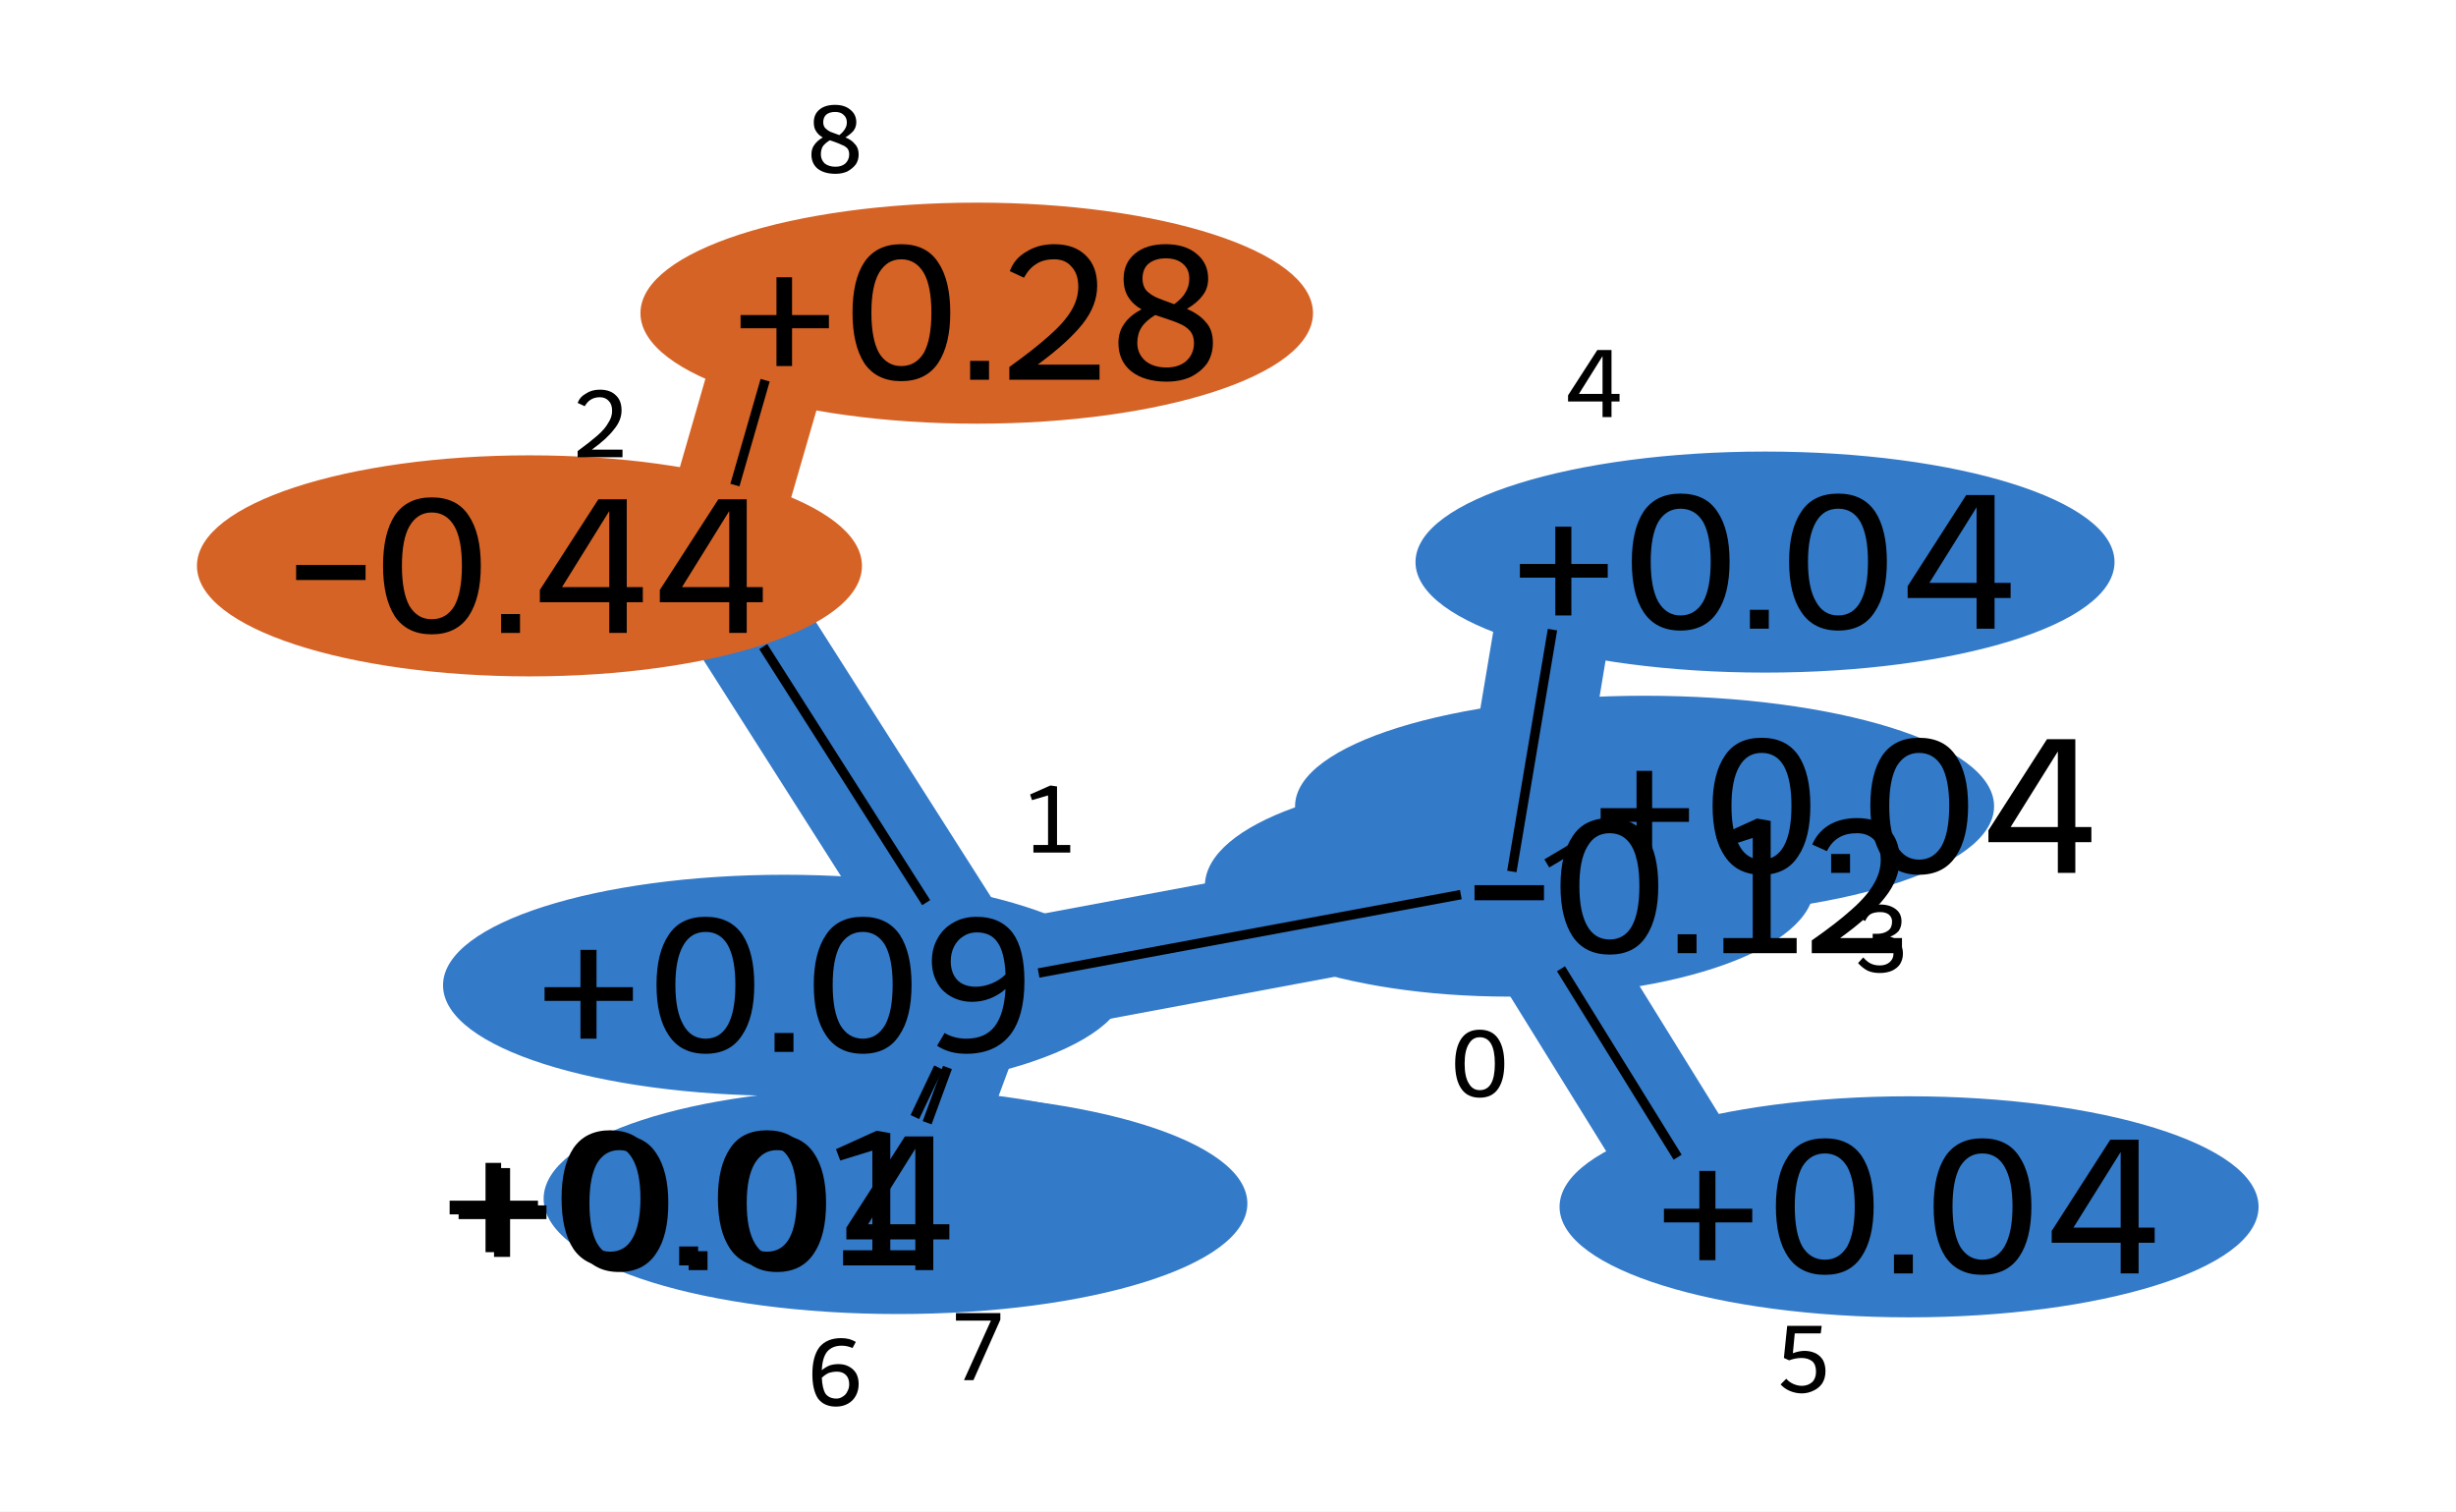
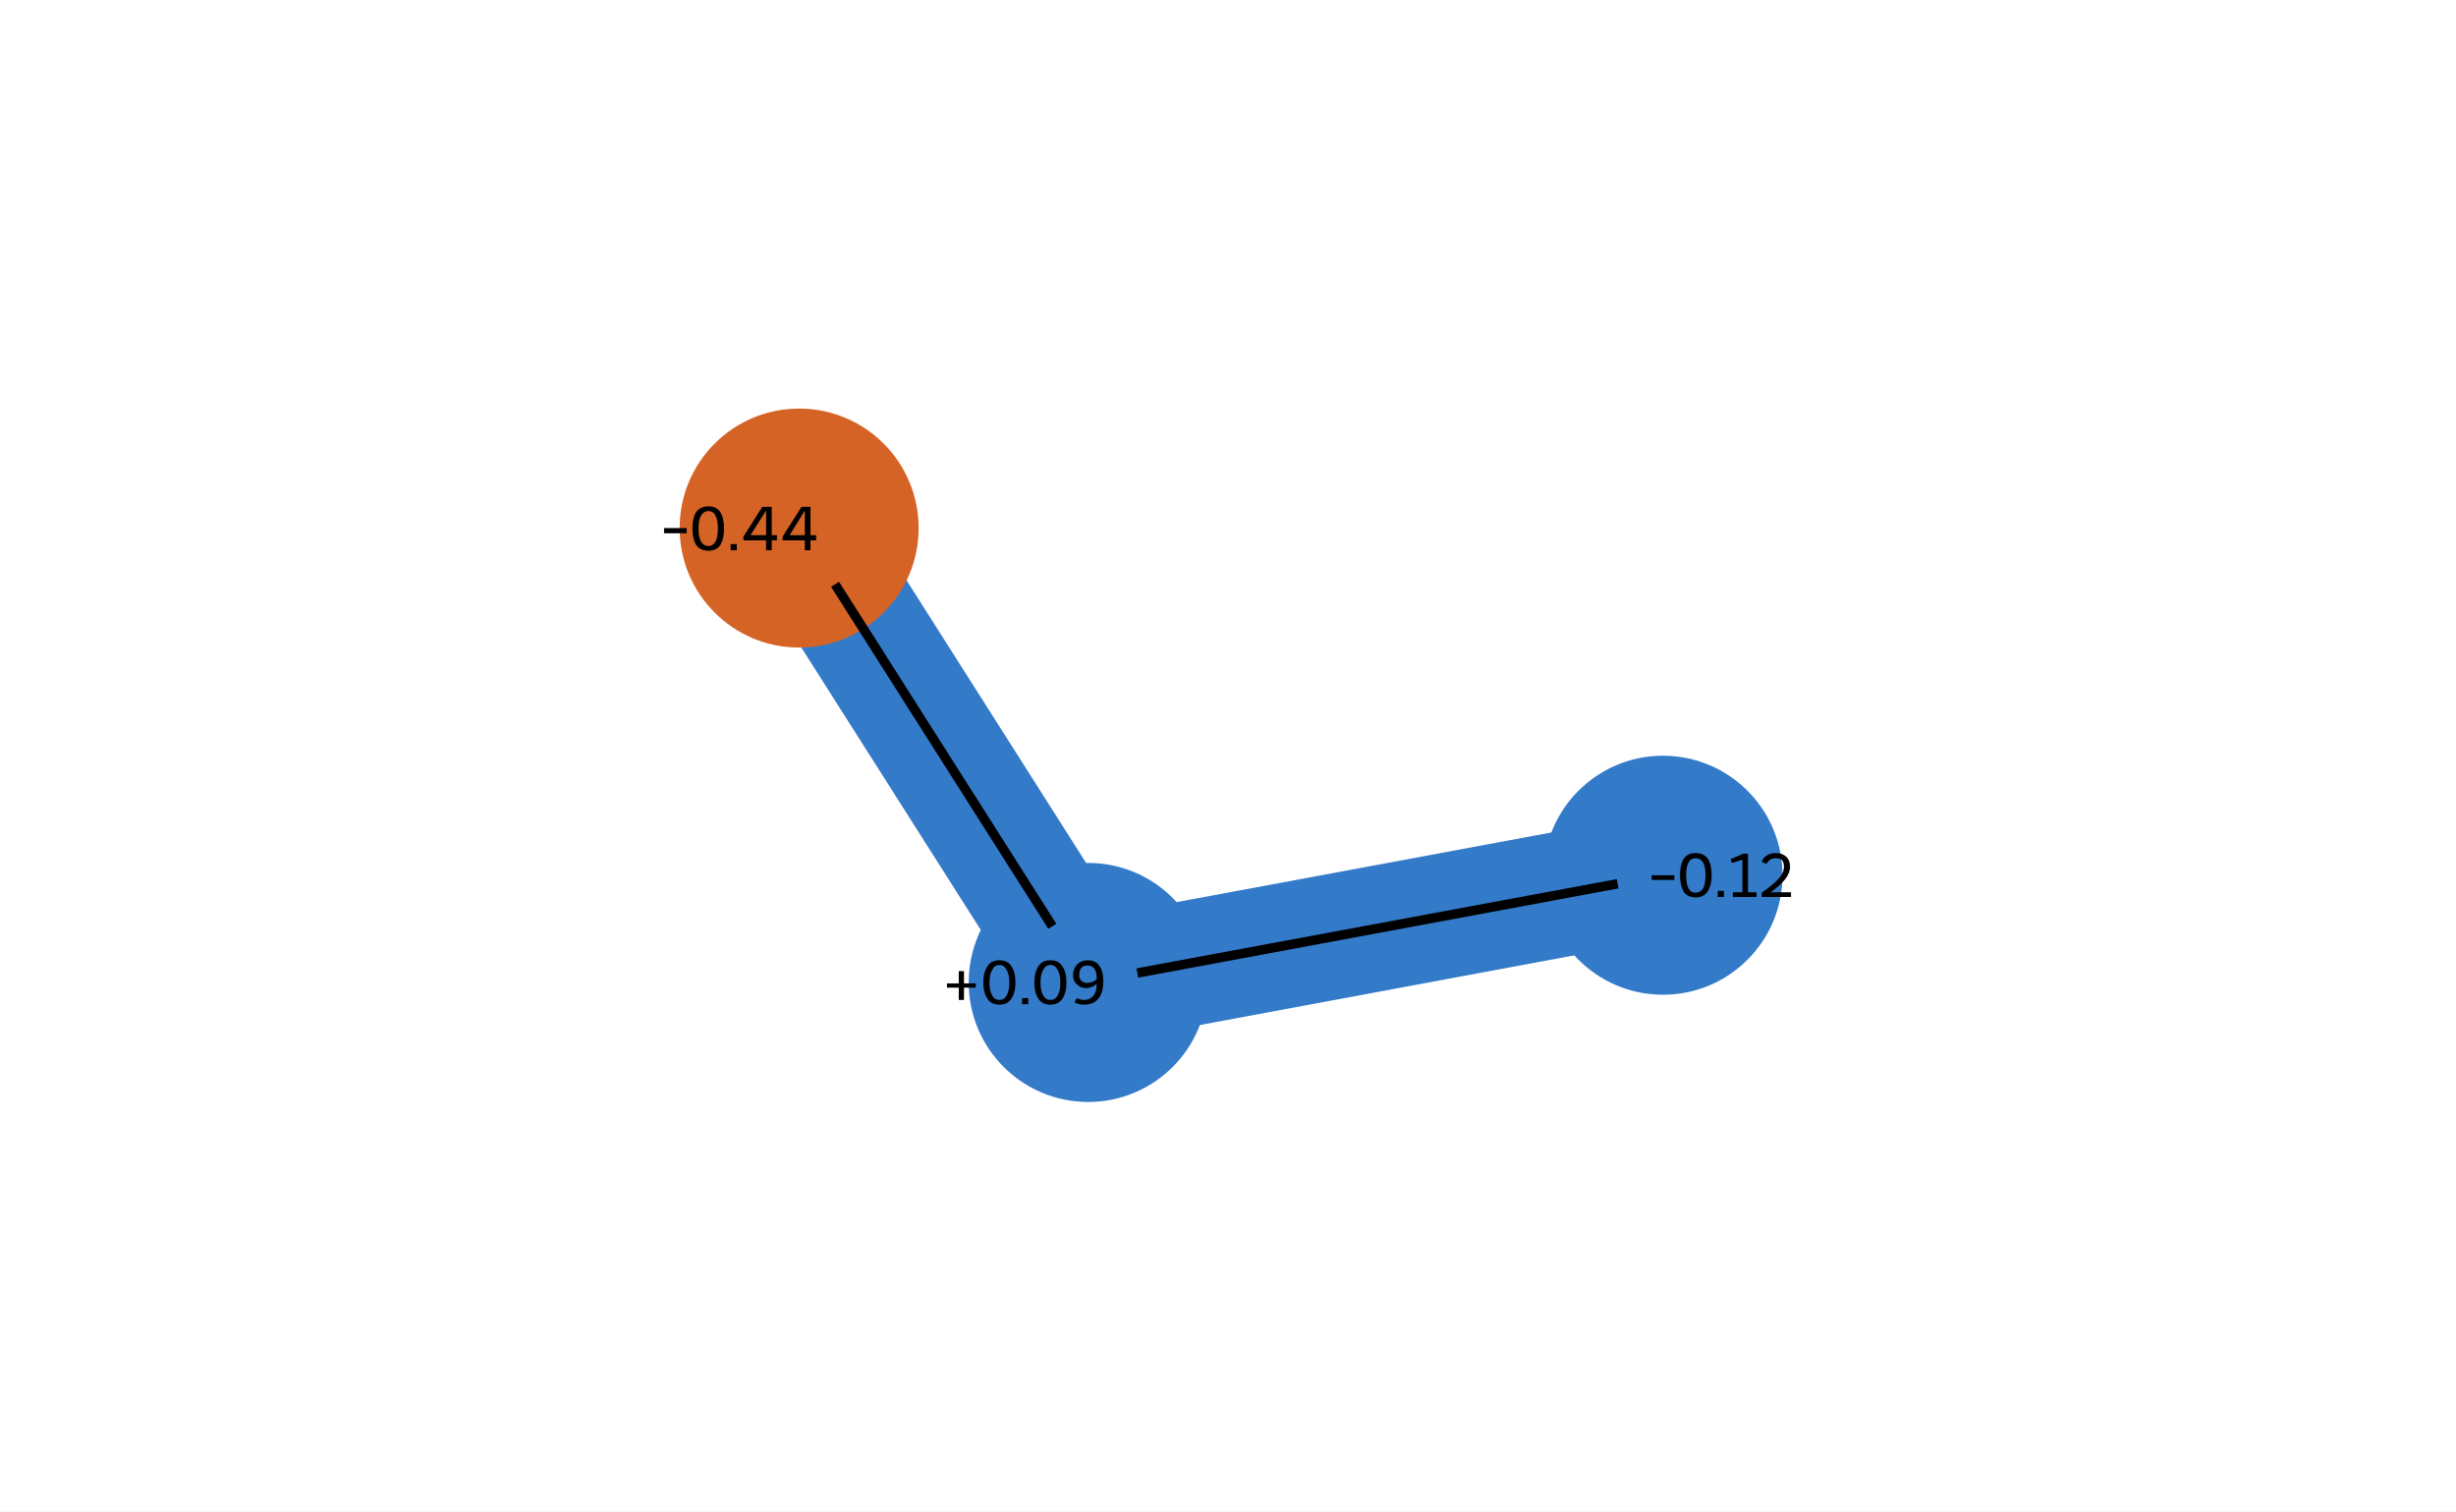
<svg xmlns="http://www.w3.org/2000/svg" version="1.1" baseProfile="full" xml:space="preserve" width="520px" height="320px" viewBox="0 0 520 320">
  <rect style="opacity:1.0;fill:#FFFFFF;stroke:none" width="520.0" height="320.0" x="0.0" y="0.0"> </rect>
-   <path class="bond-0 atom-0 atom-1" d="M 308.9,177.0 L 319.6,187.5 L 313.6,201.0 L 216.2,219.2 L 207.1,208.4 L 213.0,194.9 Z" style="fill:#337AC9;fill-rule:evenodd;fill-opacity:1;stroke:#337AC9;stroke-width:0.0px;stroke-linecap:butt;stroke-linejoin:miter;stroke-miterlimit:10;stroke-opacity:1;" />
-   <path class="bond-2 atom-0 atom-3" d="M 342.0,160.0 L 354.5,181.0 L 336.5,191.6 L 319.6,187.5 L 336.0,163.6 Z" style="fill:#337AC9;fill-rule:evenodd;fill-opacity:1;stroke:#337AC9;stroke-width:0.0px;stroke-linecap:butt;stroke-linejoin:miter;stroke-miterlimit:10;stroke-opacity:1;" />
-   <path class="bond-3 atom-0 atom-4" d="M 319.0,116.8 L 343.1,120.8 L 336.0,163.6 L 319.6,187.5 L 308.9,177.0 Z" style="fill:#337AC9;fill-rule:evenodd;fill-opacity:1;stroke:#337AC9;stroke-width:0.0px;stroke-linecap:butt;stroke-linejoin:miter;stroke-miterlimit:10;stroke-opacity:1;" />
-   <path class="bond-4 atom-0 atom-5" d="M 319.6,187.5 L 336.5,191.6 L 372.0,248.9 L 351.2,261.7 L 313.6,201.0 Z" style="fill:#337AC9;fill-rule:evenodd;fill-opacity:1;stroke:#337AC9;stroke-width:0.0px;stroke-linecap:butt;stroke-linejoin:miter;stroke-miterlimit:10;stroke-opacity:1;" />
-   <path class="bond-1 atom-1 atom-2" d="M 163.9,117.8 L 213.0,194.9 L 207.1,208.4 L 193.2,209.3 L 137.4,121.6 Z" style="fill:#337AC9;fill-rule:evenodd;fill-opacity:1;stroke:#337AC9;stroke-width:0.0px;stroke-linecap:butt;stroke-linejoin:miter;stroke-miterlimit:10;stroke-opacity:1;" />
-   <path class="bond-5 atom-1 atom-6" d="M 207.1,208.4 L 216.2,219.2 L 201.5,258.8 L 178.6,250.4 L 207.1,208.4 Z" style="fill:#337AC9;fill-rule:evenodd;fill-opacity:1;stroke:#337AC9;stroke-width:0.0px;stroke-linecap:butt;stroke-linejoin:miter;stroke-miterlimit:10;stroke-opacity:1;" />
-   <path class="bond-6 atom-1 atom-7" d="M 207.1,208.4 L 196.5,258.9 L 174.5,248.3 L 193.2,209.3 L 207.1,208.4 Z" style="fill:#337AC9;fill-rule:evenodd;fill-opacity:1;stroke:#337AC9;stroke-width:0.0px;stroke-linecap:butt;stroke-linejoin:miter;stroke-miterlimit:10;stroke-opacity:1;" />
-   <path class="bond-7 atom-2 atom-8" d="M 154.4,62.7 L 177.9,69.5 L 163.9,117.8 L 137.4,121.6 Z" style="fill:#D66326;fill-rule:evenodd;fill-opacity:1;stroke:#D66326;stroke-width:0.0px;stroke-linecap:butt;stroke-linejoin:miter;stroke-miterlimit:10;stroke-opacity:1;" />
-   <ellipse cx="319.6" cy="187.6" rx="64.0" ry="22.9" class="atom-0" style="fill:#337AC9;fill-rule:evenodd;stroke:#337AC9;stroke-width:1.0px;stroke-linecap:butt;stroke-linejoin:miter;stroke-opacity:1" />
-   <ellipse cx="166.1" cy="208.6" rx="71.8" ry="22.9" class="atom-1" style="fill:#337AC9;fill-rule:evenodd;stroke:#337AC9;stroke-width:1.0px;stroke-linecap:butt;stroke-linejoin:miter;stroke-opacity:1" />
-   <ellipse cx="112.1" cy="119.8" rx="69.9" ry="22.9" class="atom-2" style="fill:#D66326;fill-rule:evenodd;stroke:#D66326;stroke-width:1.0px;stroke-linecap:butt;stroke-linejoin:miter;stroke-opacity:1" />
-   <ellipse cx="348.2" cy="170.7" rx="73.5" ry="22.9" class="atom-3" style="fill:#337AC9;fill-rule:evenodd;stroke:#337AC9;stroke-width:1.0px;stroke-linecap:butt;stroke-linejoin:miter;stroke-opacity:1" />
-   <ellipse cx="373.7" cy="119.0" rx="73.5" ry="22.9" class="atom-4" style="fill:#337AC9;fill-rule:evenodd;stroke:#337AC9;stroke-width:1.0px;stroke-linecap:butt;stroke-linejoin:miter;stroke-opacity:1" />
-   <ellipse cx="404.2" cy="255.5" rx="73.5" ry="22.9" class="atom-5" style="fill:#337AC9;fill-rule:evenodd;stroke:#337AC9;stroke-width:1.0px;stroke-linecap:butt;stroke-linejoin:miter;stroke-opacity:1" />
-   <ellipse cx="190.1" cy="254.8" rx="73.5" ry="22.9" class="atom-6" style="fill:#337AC9;fill-rule:evenodd;stroke:#337AC9;stroke-width:1.0px;stroke-linecap:butt;stroke-linejoin:miter;stroke-opacity:1" />
-   <ellipse cx="185.5" cy="253.8" rx="69.9" ry="22.9" class="atom-7" style="fill:#337AC9;fill-rule:evenodd;stroke:#337AC9;stroke-width:1.0px;stroke-linecap:butt;stroke-linejoin:miter;stroke-opacity:1" />
-   <ellipse cx="206.8" cy="66.3" rx="70.7" ry="22.9" class="atom-8" style="fill:#D66326;fill-rule:evenodd;stroke:#D66326;stroke-width:1.0px;stroke-linecap:butt;stroke-linejoin:miter;stroke-opacity:1" />
-   <path class="bond-0 atom-0 atom-1" d="M 309.3,189.4 L 219.9,206.0" style="fill:none;fill-rule:evenodd;stroke:#000000;stroke-width:2.0px;stroke-linecap:butt;stroke-linejoin:miter;stroke-opacity:1" />
-   <path class="bond-1 atom-1 atom-2" d="M 196.1,191.1 L 161.6,136.9" style="fill:none;fill-rule:evenodd;stroke:#000000;stroke-width:2.0px;stroke-linecap:butt;stroke-linejoin:miter;stroke-opacity:1" />
-   <path class="bond-2 atom-0 atom-3" d="M 327.5,182.8 L 335.9,177.8" style="fill:none;fill-rule:evenodd;stroke:#000000;stroke-width:2.0px;stroke-linecap:butt;stroke-linejoin:miter;stroke-opacity:1" />
-   <path class="bond-3 atom-0 atom-4" d="M 320.1,184.5 L 328.7,133.3" style="fill:none;fill-rule:evenodd;stroke:#000000;stroke-width:2.0px;stroke-linecap:butt;stroke-linejoin:miter;stroke-opacity:1" />
-   <path class="bond-4 atom-0 atom-5" d="M 330.5,205.1 L 355.2,245.0" style="fill:none;fill-rule:evenodd;stroke:#000000;stroke-width:2.0px;stroke-linecap:butt;stroke-linejoin:miter;stroke-opacity:1" />
-   <path class="bond-5 atom-1 atom-6" d="M 200.6,226.0 L 196.3,237.7" style="fill:none;fill-rule:evenodd;stroke:#000000;stroke-width:2.0px;stroke-linecap:butt;stroke-linejoin:miter;stroke-opacity:1" />
-   <path class="bond-6 atom-1 atom-7" d="M 198.7,226.0 L 193.7,236.5" style="fill:none;fill-rule:evenodd;stroke:#000000;stroke-width:2.0px;stroke-linecap:butt;stroke-linejoin:miter;stroke-opacity:1" />
-   <path class="bond-7 atom-2 atom-8" d="M 155.6,102.7 L 162.0,80.5" style="fill:none;fill-rule:evenodd;stroke:#000000;stroke-width:2.0px;stroke-linecap:butt;stroke-linejoin:miter;stroke-opacity:1" />
-   <path class="atom-0" d="M 312.2 187.4 L 326.9 187.4 L 326.9 190.6 L 312.2 190.6 L 312.2 187.4 " fill="#000000" />
-   <path class="atom-0" d="M 340.8 202.1 Q 335.6 202.1, 333.0 198.3 Q 330.4 194.4, 330.4 187.6 Q 330.4 180.8, 333.0 177.0 Q 335.5 173.2, 340.8 173.2 Q 346.0 173.2, 348.6 177.0 Q 351.1 180.8, 351.1 187.6 Q 351.1 194.4, 348.5 198.3 Q 346.0 202.1, 340.8 202.1 M 340.8 198.9 Q 343.9 198.9, 345.5 196.1 Q 347.1 193.2, 347.1 187.6 Q 347.1 182.0, 345.5 179.2 Q 343.9 176.4, 340.8 176.4 Q 337.7 176.4, 336.1 179.2 Q 334.4 182.0, 334.4 187.6 Q 334.4 193.2, 336.1 196.1 Q 337.7 198.9, 340.8 198.9 " fill="#000000" />
-   <path class="atom-0" d="M 355.2 197.8 L 359.2 197.8 L 359.2 201.8 L 355.2 201.8 L 355.2 197.8 " fill="#000000" />
-   <path class="atom-0" d="M 364.9 198.6 L 371.1 198.6 L 371.1 177.4 L 364.3 179.6 L 363.4 177.2 L 372.0 173.3 L 374.9 173.8 L 374.9 198.6 L 380.4 198.6 L 380.4 201.8 L 364.9 201.8 L 364.9 198.6 " fill="#000000" />
-   <path class="atom-0" d="M 383.7 178.8 Q 384.8 176.2, 387.2 174.7 Q 389.7 173.2, 393.2 173.2 Q 397.4 173.2, 399.8 175.5 Q 402.2 177.8, 402.2 181.9 Q 402.2 186.1, 399.1 190.0 Q 396.0 194.0, 389.6 198.6 L 402.7 198.6 L 402.7 201.8 L 383.6 201.8 L 383.6 199.1 Q 388.9 195.4, 392.0 192.6 Q 395.2 189.8, 396.7 187.2 Q 398.2 184.7, 398.2 182.1 Q 398.2 179.4, 396.9 177.9 Q 395.5 176.4, 393.2 176.4 Q 390.9 176.4, 389.4 177.3 Q 387.8 178.2, 386.8 180.2 L 383.7 178.8 " fill="#000000" />
-   <path class="atom-1" d="M 115.3 209.0 L 122.9 209.0 L 122.9 201.1 L 126.3 201.1 L 126.3 209.0 L 134.0 209.0 L 134.0 211.9 L 126.3 211.9 L 126.3 219.9 L 122.9 219.9 L 122.9 211.9 L 115.3 211.9 L 115.3 209.0 " fill="#000000" />
-   <path class="atom-1" d="M 149.4 223.1 Q 144.2 223.1, 141.6 219.2 Q 139.0 215.4, 139.0 208.5 Q 139.0 201.7, 141.6 197.9 Q 144.1 194.1, 149.4 194.1 Q 154.6 194.1, 157.2 197.9 Q 159.7 201.7, 159.7 208.5 Q 159.7 215.4, 157.1 219.2 Q 154.6 223.1, 149.4 223.1 M 149.4 219.9 Q 152.5 219.9, 154.1 217.0 Q 155.7 214.1, 155.7 208.5 Q 155.7 203.0, 154.1 200.1 Q 152.5 197.3, 149.4 197.3 Q 146.3 197.3, 144.7 200.1 Q 143.0 203.0, 143.0 208.5 Q 143.0 214.1, 144.7 217.0 Q 146.3 219.9, 149.4 219.9 " fill="#000000" />
-   <path class="atom-1" d="M 164.0 218.7 L 168.0 218.7 L 168.0 222.7 L 164.0 222.7 L 164.0 218.7 " fill="#000000" />
-   <path class="atom-1" d="M 182.7 223.1 Q 177.5 223.1, 174.9 219.2 Q 172.3 215.4, 172.3 208.5 Q 172.3 201.7, 174.9 197.9 Q 177.4 194.1, 182.7 194.1 Q 187.9 194.1, 190.5 197.9 Q 193.0 201.7, 193.0 208.5 Q 193.0 215.4, 190.4 219.2 Q 187.9 223.1, 182.7 223.1 M 182.7 219.9 Q 185.7 219.9, 187.4 217.0 Q 189.0 214.1, 189.0 208.5 Q 189.0 203.0, 187.4 200.1 Q 185.7 197.3, 182.7 197.3 Q 179.6 197.3, 177.9 200.1 Q 176.3 203.0, 176.3 208.5 Q 176.3 214.1, 177.9 217.0 Q 179.6 219.9, 182.7 219.9 " fill="#000000" />
-   <path class="atom-1" d="M 206.8 194.1 Q 211.8 194.1, 214.4 197.5 Q 216.9 200.9, 216.9 207.7 Q 216.9 215.3, 213.8 219.2 Q 210.6 223.1, 204.6 223.1 Q 202.8 223.1, 201.3 222.7 Q 199.8 222.3, 198.4 221.4 L 200.0 218.7 Q 202.0 219.9, 204.6 219.9 Q 208.6 219.9, 210.6 217.3 Q 212.6 214.7, 212.9 209.4 Q 211.4 210.7, 209.6 211.4 Q 207.8 212.1, 205.8 212.1 Q 203.4 212.1, 201.4 211.0 Q 199.4 209.9, 198.4 208.0 Q 197.3 206.0, 197.3 203.5 Q 197.3 200.8, 198.5 198.7 Q 199.7 196.5, 201.9 195.3 Q 204.0 194.1, 206.8 194.1 M 201.3 203.5 Q 201.3 206.0, 202.7 207.5 Q 204.1 208.9, 206.6 208.9 Q 208.3 208.9, 210.0 208.2 Q 211.7 207.5, 212.9 206.3 Q 212.7 201.6, 211.2 199.5 Q 209.8 197.4, 206.8 197.4 Q 205.2 197.4, 204.0 198.2 Q 202.7 199.0, 202.0 200.4 Q 201.3 201.8, 201.3 203.5 " fill="#000000" />
-   <path class="atom-2" d="M 62.7 119.6 L 77.4 119.6 L 77.4 122.8 L 62.7 122.8 L 62.7 119.6 " fill="#000000" />
-   <path class="atom-2" d="M 91.4 134.3 Q 86.2 134.3, 83.6 130.5 Q 81.1 126.6, 81.1 119.8 Q 81.1 112.9, 83.6 109.1 Q 86.2 105.3, 91.4 105.3 Q 96.7 105.3, 99.2 109.1 Q 101.8 112.9, 101.8 119.8 Q 101.8 126.6, 99.2 130.5 Q 96.6 134.3, 91.4 134.3 M 91.4 131.1 Q 94.5 131.1, 96.2 128.3 Q 97.8 125.4, 97.8 119.8 Q 97.8 114.2, 96.2 111.4 Q 94.5 108.5, 91.4 108.5 Q 88.4 108.5, 86.7 111.4 Q 85.1 114.2, 85.1 119.8 Q 85.1 125.4, 86.7 128.3 Q 88.4 131.1, 91.4 131.1 " fill="#000000" />
-   <path class="atom-2" d="M 106.1 130.0 L 110.1 130.0 L 110.1 134.0 L 106.1 134.0 L 106.1 130.0 " fill="#000000" />
-   <path class="atom-2" d="M 132.7 124.3 L 136.1 124.3 L 136.1 127.5 L 132.7 127.5 L 132.7 134.0 L 129.0 134.0 L 129.0 127.5 L 114.3 127.5 L 114.3 124.9 L 126.7 105.7 L 132.7 105.7 L 132.7 124.3 M 119.0 124.3 L 129.0 124.3 L 129.0 108.2 L 119.0 124.3 " fill="#000000" />
-   <path class="atom-2" d="M 158.1 124.3 L 161.5 124.3 L 161.5 127.5 L 158.1 127.5 L 158.1 134.0 L 154.4 134.0 L 154.4 127.5 L 139.7 127.5 L 139.7 124.9 L 152.1 105.7 L 158.1 105.7 L 158.1 124.3 M 144.4 124.3 L 154.4 124.3 L 154.4 108.2 L 144.4 124.3 " fill="#000000" />
-   <path class="atom-3" d="M 338.9 171.1 L 346.5 171.1 L 346.5 163.2 L 349.8 163.2 L 349.8 171.1 L 357.6 171.1 L 357.6 174.0 L 349.8 174.0 L 349.8 182.0 L 346.5 182.0 L 346.5 174.0 L 338.9 174.0 L 338.9 171.1 " fill="#000000" />
-   <path class="atom-3" d="M 373.0 185.2 Q 367.8 185.2, 365.2 181.3 Q 362.6 177.5, 362.6 170.6 Q 362.6 163.8, 365.2 160.0 Q 367.7 156.2, 373.0 156.2 Q 378.2 156.2, 380.8 160.0 Q 383.3 163.8, 383.3 170.6 Q 383.3 177.5, 380.7 181.3 Q 378.2 185.2, 373.0 185.2 M 373.0 182.0 Q 376.1 182.0, 377.7 179.1 Q 379.3 176.2, 379.3 170.6 Q 379.3 165.1, 377.7 162.2 Q 376.1 159.4, 373.0 159.4 Q 369.9 159.4, 368.3 162.2 Q 366.6 165.1, 366.6 170.6 Q 366.6 176.2, 368.3 179.1 Q 369.9 182.0, 373.0 182.0 " fill="#000000" />
-   <path class="atom-3" d="M 387.7 180.8 L 391.7 180.8 L 391.7 184.8 L 387.7 184.8 L 387.7 180.8 " fill="#000000" />
-   <path class="atom-3" d="M 406.3 185.2 Q 401.1 185.2, 398.5 181.3 Q 396.0 177.5, 396.0 170.6 Q 396.0 163.8, 398.5 160.0 Q 401.1 156.2, 406.3 156.2 Q 411.6 156.2, 414.1 160.0 Q 416.7 163.8, 416.7 170.6 Q 416.7 177.5, 414.1 181.3 Q 411.5 185.2, 406.3 185.2 M 406.3 182.0 Q 409.4 182.0, 411.1 179.1 Q 412.7 176.2, 412.7 170.6 Q 412.7 165.1, 411.1 162.2 Q 409.4 159.4, 406.3 159.4 Q 403.3 159.4, 401.6 162.2 Q 400.0 165.1, 400.0 170.6 Q 400.0 176.2, 401.6 179.1 Q 403.3 182.0, 406.3 182.0 " fill="#000000" />
-   <path class="atom-3" d="M 439.4 175.1 L 442.8 175.1 L 442.8 178.3 L 439.4 178.3 L 439.4 184.8 L 435.7 184.8 L 435.7 178.3 L 421.0 178.3 L 421.0 175.8 L 433.4 156.5 L 439.4 156.5 L 439.4 175.1 M 425.7 175.1 L 435.7 175.1 L 435.7 159.1 L 425.7 175.1 " fill="#000000" />
-   <path class="atom-4" d="M 321.8 119.4 L 329.3 119.4 L 329.3 111.5 L 332.7 111.5 L 332.7 119.4 L 340.4 119.4 L 340.4 122.3 L 332.7 122.3 L 332.7 130.3 L 329.3 130.3 L 329.3 122.3 L 321.8 122.3 L 321.8 119.4 " fill="#000000" />
-   <path class="atom-4" d="M 355.8 133.5 Q 350.6 133.5, 348.0 129.6 Q 345.5 125.8, 345.5 118.9 Q 345.5 112.1, 348.0 108.3 Q 350.6 104.5, 355.8 104.5 Q 361.1 104.5, 363.6 108.3 Q 366.2 112.1, 366.2 118.9 Q 366.2 125.8, 363.6 129.6 Q 361.0 133.5, 355.8 133.5 M 355.8 130.3 Q 358.9 130.3, 360.6 127.4 Q 362.2 124.5, 362.2 118.9 Q 362.2 113.4, 360.6 110.5 Q 358.9 107.7, 355.8 107.7 Q 352.8 107.7, 351.1 110.5 Q 349.5 113.4, 349.5 118.9 Q 349.5 124.5, 351.1 127.4 Q 352.8 130.3, 355.8 130.3 " fill="#000000" />
-   <path class="atom-4" d="M 370.5 129.1 L 374.5 129.1 L 374.5 133.1 L 370.5 133.1 L 370.5 129.1 " fill="#000000" />
-   <path class="atom-4" d="M 389.2 133.5 Q 384.0 133.5, 381.4 129.6 Q 378.8 125.8, 378.8 118.9 Q 378.8 112.1, 381.4 108.3 Q 383.9 104.5, 389.2 104.5 Q 394.4 104.5, 397.0 108.3 Q 399.5 112.1, 399.5 118.9 Q 399.5 125.8, 396.9 129.6 Q 394.4 133.5, 389.2 133.5 M 389.2 130.3 Q 392.3 130.3, 393.9 127.4 Q 395.5 124.5, 395.5 118.9 Q 395.5 113.4, 393.9 110.5 Q 392.3 107.7, 389.2 107.7 Q 386.1 107.7, 384.5 110.5 Q 382.8 113.4, 382.8 118.9 Q 382.8 124.5, 384.5 127.4 Q 386.1 130.3, 389.2 130.3 " fill="#000000" />
-   <path class="atom-4" d="M 422.3 123.4 L 425.7 123.4 L 425.7 126.6 L 422.3 126.6 L 422.3 133.1 L 418.5 133.1 L 418.5 126.6 L 403.9 126.6 L 403.9 124.1 L 416.3 104.8 L 422.3 104.8 L 422.3 123.4 M 408.5 123.4 L 418.5 123.4 L 418.5 107.4 L 408.5 123.4 " fill="#000000" />
-   <path class="atom-5" d="M 352.3 255.9 L 359.8 255.9 L 359.8 247.9 L 363.2 247.9 L 363.2 255.9 L 371.0 255.9 L 371.0 258.8 L 363.2 258.8 L 363.2 266.8 L 359.8 266.8 L 359.8 258.8 L 352.3 258.8 L 352.3 255.9 " fill="#000000" />
-   <path class="atom-5" d="M 386.4 269.9 Q 381.2 269.9, 378.6 266.1 Q 376.0 262.3, 376.0 255.4 Q 376.0 248.6, 378.6 244.8 Q 381.1 241.0, 386.4 241.0 Q 391.6 241.0, 394.2 244.8 Q 396.7 248.6, 396.7 255.4 Q 396.7 262.3, 394.1 266.1 Q 391.6 269.9, 386.4 269.9 M 386.4 266.7 Q 389.4 266.7, 391.1 263.9 Q 392.7 261.0, 392.7 255.4 Q 392.7 249.9, 391.1 247.0 Q 389.4 244.2, 386.4 244.2 Q 383.3 244.2, 381.6 247.0 Q 380.0 249.9, 380.0 255.4 Q 380.0 261.0, 381.6 263.9 Q 383.3 266.7, 386.4 266.7 " fill="#000000" />
-   <path class="atom-5" d="M 401.0 265.6 L 405.0 265.6 L 405.0 269.6 L 401.0 269.6 L 401.0 265.6 " fill="#000000" />
-   <path class="atom-5" d="M 419.7 269.9 Q 414.5 269.9, 411.9 266.1 Q 409.4 262.3, 409.4 255.4 Q 409.4 248.6, 411.9 244.8 Q 414.5 241.0, 419.7 241.0 Q 425.0 241.0, 427.5 244.8 Q 430.1 248.6, 430.1 255.4 Q 430.1 262.3, 427.5 266.1 Q 424.9 269.9, 419.7 269.9 M 419.7 266.7 Q 422.8 266.7, 424.4 263.9 Q 426.1 261.0, 426.1 255.4 Q 426.1 249.9, 424.4 247.0 Q 422.8 244.2, 419.7 244.2 Q 416.7 244.2, 415.0 247.0 Q 413.4 249.9, 413.4 255.4 Q 413.4 261.0, 415.0 263.9 Q 416.7 266.7, 419.7 266.7 " fill="#000000" />
-   <path class="atom-5" d="M 452.8 259.9 L 456.2 259.9 L 456.2 263.1 L 452.8 263.1 L 452.8 269.6 L 449.0 269.6 L 449.0 263.1 L 434.4 263.1 L 434.4 260.6 L 446.8 241.3 L 452.8 241.3 L 452.8 259.9 M 439.0 259.9 L 449.0 259.9 L 449.0 243.9 L 439.0 259.9 " fill="#000000" />
-   <path class="atom-6" d="M 97.1 255.2 L 104.6 255.2 L 104.6 247.3 L 108.0 247.3 L 108.0 255.2 L 115.7 255.2 L 115.7 258.1 L 108.0 258.1 L 108.0 266.1 L 104.6 266.1 L 104.6 258.1 L 97.1 258.1 L 97.1 255.2 " fill="#000000" />
-   <path class="atom-6" d="M 131.1 269.3 Q 125.9 269.3, 123.3 265.4 Q 120.8 261.6, 120.8 254.7 Q 120.8 247.9, 123.3 244.1 Q 125.9 240.3, 131.1 240.3 Q 136.4 240.3, 138.9 244.1 Q 141.5 247.9, 141.5 254.7 Q 141.5 261.6, 138.9 265.4 Q 136.3 269.3, 131.1 269.3 M 131.1 266.1 Q 134.2 266.1, 135.9 263.2 Q 137.5 260.3, 137.5 254.7 Q 137.5 249.2, 135.9 246.3 Q 134.2 243.5, 131.1 243.5 Q 128.1 243.5, 126.4 246.3 Q 124.8 249.2, 124.8 254.7 Q 124.8 260.3, 126.4 263.2 Q 128.1 266.1, 131.1 266.1 " fill="#000000" />
-   <path class="atom-6" d="M 145.8 264.9 L 149.8 264.9 L 149.8 268.9 L 145.8 268.9 L 145.8 264.9 " fill="#000000" />
-   <path class="atom-6" d="M 164.5 269.3 Q 159.3 269.3, 156.7 265.4 Q 154.1 261.6, 154.1 254.7 Q 154.1 247.9, 156.7 244.1 Q 159.3 240.3, 164.5 240.3 Q 169.7 240.3, 172.3 244.1 Q 174.9 247.9, 174.9 254.7 Q 174.9 261.6, 172.3 265.4 Q 169.7 269.3, 164.5 269.3 M 164.5 266.1 Q 167.6 266.1, 169.2 263.2 Q 170.9 260.3, 170.9 254.7 Q 170.9 249.2, 169.2 246.3 Q 167.6 243.5, 164.5 243.5 Q 161.5 243.5, 159.8 246.3 Q 158.1 249.2, 158.1 254.7 Q 158.1 260.3, 159.8 263.2 Q 161.5 266.1, 164.5 266.1 " fill="#000000" />
-   <path class="atom-6" d="M 197.6 259.2 L 201.0 259.2 L 201.0 262.4 L 197.6 262.4 L 197.6 268.9 L 193.8 268.9 L 193.8 262.4 L 179.2 262.4 L 179.2 259.9 L 191.6 240.6 L 197.6 240.6 L 197.6 259.2 M 183.8 259.2 L 193.8 259.2 L 193.8 243.2 L 183.8 259.2 " fill="#000000" />
-   <path class="atom-7" d="M 95.2 254.2 L 102.8 254.2 L 102.8 246.2 L 106.1 246.2 L 106.1 254.2 L 113.9 254.2 L 113.9 257.1 L 106.1 257.1 L 106.1 265.1 L 102.8 265.1 L 102.8 257.1 L 95.2 257.1 L 95.2 254.2 " fill="#000000" />
-   <path class="atom-7" d="M 129.2 268.2 Q 124.0 268.2, 121.4 264.4 Q 118.9 260.6, 118.9 253.7 Q 118.9 246.9, 121.4 243.1 Q 124.0 239.3, 129.2 239.3 Q 134.5 239.3, 137.0 243.1 Q 139.6 246.9, 139.6 253.7 Q 139.6 260.6, 137.0 264.4 Q 134.4 268.2, 129.2 268.2 M 129.2 265.0 Q 132.3 265.0, 133.9 262.2 Q 135.6 259.3, 135.6 253.7 Q 135.6 248.2, 133.9 245.3 Q 132.3 242.5, 129.2 242.5 Q 126.2 242.5, 124.5 245.3 Q 122.9 248.2, 122.9 253.7 Q 122.9 259.3, 124.5 262.2 Q 126.2 265.0, 129.2 265.0 " fill="#000000" />
-   <path class="atom-7" d="M 143.8 263.9 L 147.8 263.9 L 147.8 267.9 L 143.8 267.9 L 143.8 263.9 " fill="#000000" />
-   <path class="atom-7" d="M 162.4 268.2 Q 157.2 268.2, 154.6 264.4 Q 152.0 260.6, 152.0 253.7 Q 152.0 246.9, 154.6 243.1 Q 157.1 239.3, 162.4 239.3 Q 167.6 239.3, 170.2 243.1 Q 172.7 246.9, 172.7 253.7 Q 172.7 260.6, 170.1 264.4 Q 167.6 268.2, 162.4 268.2 M 162.4 265.0 Q 165.5 265.0, 167.1 262.2 Q 168.7 259.3, 168.7 253.7 Q 168.7 248.2, 167.1 245.3 Q 165.5 242.5, 162.4 242.5 Q 159.3 242.5, 157.7 245.3 Q 156.0 248.2, 156.0 253.7 Q 156.0 259.3, 157.7 262.2 Q 159.3 265.0, 162.4 265.0 " fill="#000000" />
-   <path class="atom-7" d="M 178.5 264.7 L 184.7 264.7 L 184.7 243.6 L 177.9 245.7 L 177.0 243.3 L 185.6 239.4 L 188.5 239.9 L 188.5 264.7 L 194.0 264.7 L 194.0 267.9 L 178.5 267.9 L 178.5 264.7 " fill="#000000" />
-   <path class="atom-8" d="M 156.8 66.7 L 164.4 66.7 L 164.4 58.7 L 167.7 58.7 L 167.7 66.7 L 175.5 66.7 L 175.5 69.5 L 167.7 69.5 L 167.7 77.5 L 164.4 77.5 L 164.4 69.5 L 156.8 69.5 L 156.8 66.7 " fill="#000000" />
-   <path class="atom-8" d="M 190.8 80.7 Q 185.6 80.7, 183.0 76.9 Q 180.5 73.0, 180.5 66.2 Q 180.5 59.3, 183.0 55.5 Q 185.6 51.7, 190.8 51.7 Q 196.1 51.7, 198.6 55.5 Q 201.2 59.3, 201.2 66.2 Q 201.2 73.0, 198.6 76.9 Q 196.0 80.7, 190.8 80.7 M 190.8 77.5 Q 193.9 77.5, 195.6 74.7 Q 197.2 71.8, 197.2 66.2 Q 197.2 60.6, 195.6 57.8 Q 193.9 54.9, 190.8 54.9 Q 187.8 54.9, 186.1 57.8 Q 184.5 60.6, 184.5 66.2 Q 184.5 71.8, 186.1 74.7 Q 187.8 77.5, 190.8 77.5 " fill="#000000" />
-   <path class="atom-8" d="M 205.4 76.4 L 209.4 76.4 L 209.4 80.4 L 205.4 80.4 L 205.4 76.4 " fill="#000000" />
-   <path class="atom-8" d="M 213.8 57.4 Q 214.8 54.7, 217.3 53.3 Q 219.8 51.7, 223.2 51.7 Q 227.5 51.7, 229.9 54.1 Q 232.3 56.4, 232.3 60.5 Q 232.3 64.7, 229.2 68.6 Q 226.1 72.5, 219.7 77.2 L 232.8 77.2 L 232.8 80.4 L 213.7 80.4 L 213.7 77.7 Q 219.0 73.9, 222.1 71.1 Q 225.3 68.3, 226.8 65.8 Q 228.3 63.3, 228.3 60.7 Q 228.3 58.0, 226.9 56.5 Q 225.6 54.9, 223.2 54.9 Q 220.9 54.9, 219.4 55.9 Q 217.9 56.8, 216.8 58.8 L 213.8 57.4 " fill="#000000" />
-   <path class="atom-8" d="M 251.3 65.4 Q 253.9 66.5, 255.3 68.2 Q 256.8 69.8, 256.8 72.6 Q 256.8 75.0, 255.6 76.9 Q 254.3 78.7, 252.1 79.8 Q 249.9 80.8, 247.0 80.8 Q 242.3 80.8, 239.5 78.6 Q 236.8 76.4, 236.8 72.6 Q 236.8 70.3, 238.0 68.6 Q 239.2 66.8, 241.7 65.5 Q 239.9 64.5, 238.9 62.9 Q 237.9 61.4, 237.9 59.0 Q 237.9 55.7, 240.3 53.7 Q 242.7 51.7, 246.8 51.7 Q 250.9 51.7, 253.3 53.7 Q 255.8 55.7, 255.8 59.0 Q 255.8 61.1, 254.6 62.6 Q 253.5 64.1, 251.3 65.4 M 246.8 54.7 Q 244.5 54.7, 243.1 55.9 Q 241.9 57.0, 241.9 59.0 Q 241.9 60.5, 242.7 61.5 Q 243.6 62.4, 244.9 63.0 Q 246.1 63.5, 248.6 64.4 Q 250.3 63.2, 251.0 61.9 Q 251.8 60.6, 251.8 59.0 Q 251.8 57.0, 250.5 55.9 Q 249.2 54.7, 246.8 54.7 M 247.0 77.8 Q 249.6 77.8, 251.2 76.4 Q 252.8 74.9, 252.8 72.6 Q 252.8 71.1, 252.0 70.1 Q 251.1 69.1, 249.9 68.6 Q 248.6 68.0, 246.4 67.3 L 244.6 66.7 Q 242.6 67.9, 241.7 69.3 Q 240.8 70.7, 240.8 72.6 Q 240.8 74.9, 242.5 76.4 Q 244.2 77.8, 247.0 77.8 " fill="#000000" />
-   <path class="note" d="M 313.3 232.4 Q 310.7 232.4, 309.4 230.5 Q 308.1 228.6, 308.1 225.2 Q 308.1 221.8, 309.4 219.9 Q 310.7 218.0, 313.3 218.0 Q 315.9 218.0, 317.2 219.9 Q 318.5 221.8, 318.5 225.2 Q 318.5 228.6, 317.2 230.5 Q 315.9 232.4, 313.3 232.4 M 313.3 230.8 Q 314.9 230.8, 315.7 229.4 Q 316.5 228.0, 316.5 225.2 Q 316.5 222.4, 315.7 221.0 Q 314.9 219.6, 313.3 219.6 Q 311.8 219.6, 311.0 221.0 Q 310.1 222.4, 310.1 225.2 Q 310.1 228.0, 311.0 229.4 Q 311.8 230.8, 313.3 230.8 " fill="#000000" />
-   <path class="note" d="M 218.8 178.9 L 221.9 178.9 L 221.9 168.4 L 218.5 169.4 L 218.1 168.2 L 222.4 166.3 L 223.8 166.5 L 223.8 178.9 L 226.6 178.9 L 226.6 180.5 L 218.8 180.5 L 218.8 178.9 " fill="#000000" />
-   <path class="note" d="M 122.3 85.3 Q 122.8 84.0, 124.1 83.3 Q 125.3 82.5, 127.0 82.5 Q 129.2 82.5, 130.4 83.7 Q 131.6 84.8, 131.6 86.9 Q 131.6 89.0, 130.0 90.9 Q 128.5 92.9, 125.3 95.2 L 131.8 95.2 L 131.8 96.8 L 122.3 96.8 L 122.3 95.5 Q 124.9 93.6, 126.5 92.2 Q 128.1 90.8, 128.8 89.5 Q 129.6 88.3, 129.6 87.0 Q 129.6 85.6, 128.9 84.9 Q 128.2 84.1, 127.0 84.1 Q 125.9 84.1, 125.1 84.6 Q 124.4 85.0, 123.8 86.0 L 122.3 85.3 " fill="#000000" />
-   <path class="note" d="M 400.2 198.3 Q 401.5 198.7, 402.2 199.6 Q 402.9 200.5, 402.9 201.9 Q 402.9 203.1, 402.3 204.1 Q 401.7 205.0, 400.6 205.5 Q 399.5 206.0, 398.0 206.0 Q 396.5 206.0, 395.4 205.5 Q 394.3 204.9, 393.4 203.9 L 394.5 202.7 Q 395.4 203.7, 396.1 204.0 Q 396.9 204.4, 398.0 204.4 Q 399.3 204.4, 400.1 203.7 Q 400.9 203.0, 400.9 201.9 Q 400.9 200.5, 400.1 199.8 Q 399.3 199.2, 397.5 199.2 L 396.5 199.2 L 396.5 197.7 L 397.4 197.7 Q 398.9 197.7, 399.8 197.0 Q 400.6 196.4, 400.6 195.1 Q 400.6 194.2, 399.9 193.6 Q 399.2 193.1, 398.1 193.1 Q 396.9 193.1, 396.1 193.5 Q 395.4 193.9, 394.9 195.0 L 393.5 194.2 Q 394.0 193.1, 395.2 192.3 Q 396.4 191.5, 398.1 191.5 Q 400.1 191.5, 401.4 192.5 Q 402.6 193.4, 402.6 195.1 Q 402.6 196.2, 402.0 197.1 Q 401.3 197.9, 400.2 198.3 " fill="#000000" />
-   <path class="note" d="M 341.2 83.4 L 342.9 83.4 L 342.9 85.0 L 341.2 85.0 L 341.2 88.3 L 339.3 88.3 L 339.3 85.0 L 332.0 85.0 L 332.0 83.7 L 338.2 74.1 L 341.2 74.1 L 341.2 83.4 M 334.3 83.4 L 339.3 83.4 L 339.3 75.4 L 334.3 83.4 " fill="#000000" />
-   <path class="note" d="M 382.1 286.0 Q 383.3 286.0, 384.4 286.5 Q 385.4 287.0, 386.0 288.0 Q 386.5 289.0, 386.5 290.3 Q 386.5 291.8, 385.8 292.9 Q 385.1 293.9, 384.0 294.4 Q 382.8 295.0, 381.5 295.0 Q 380.2 295.0, 379.0 294.5 Q 377.8 294.0, 377.0 293.1 L 378.2 291.9 Q 378.8 292.6, 379.7 293.0 Q 380.6 293.4, 381.5 293.4 Q 382.8 293.4, 383.7 292.6 Q 384.5 291.8, 384.5 290.4 Q 384.5 288.9, 383.7 288.2 Q 382.8 287.5, 381.4 287.5 Q 380.2 287.5, 378.8 288.0 L 377.7 287.5 L 378.4 280.7 L 385.7 280.7 L 385.5 282.3 L 380.0 282.3 L 379.6 286.5 Q 380.9 286.0, 382.1 286.0 " fill="#000000" />
-   <path class="note" d="M 177.5 288.8 Q 178.8 288.8, 179.7 289.3 Q 180.7 289.8, 181.3 290.8 Q 181.8 291.8, 181.8 293.0 Q 181.8 294.4, 181.2 295.5 Q 180.6 296.6, 179.5 297.2 Q 178.4 297.8, 177.0 297.8 Q 174.5 297.8, 173.2 296.1 Q 172.0 294.3, 172.0 290.9 Q 172.0 287.2, 173.5 285.2 Q 175.1 283.3, 178.1 283.3 Q 179.0 283.3, 179.8 283.5 Q 180.5 283.7, 181.2 284.1 L 180.5 285.4 Q 179.4 284.9, 178.2 284.9 Q 176.2 284.9, 175.1 286.2 Q 174.1 287.5, 174.0 290.1 Q 174.7 289.5, 175.6 289.1 Q 176.5 288.8, 177.5 288.8 M 177.1 296.1 Q 177.8 296.1, 178.4 295.7 Q 179.1 295.3, 179.4 294.6 Q 179.8 293.9, 179.8 293.1 Q 179.8 291.8, 179.1 291.1 Q 178.4 290.4, 177.2 290.4 Q 176.3 290.4, 175.4 290.7 Q 174.6 291.1, 174.0 291.7 Q 174.1 294.0, 174.8 295.1 Q 175.6 296.1, 177.1 296.1 " fill="#000000" />
-   <path class="note" d="M 209.8 279.6 L 202.4 279.6 L 202.4 278.0 L 211.8 278.0 L 211.8 279.4 L 206.1 292.2 L 204.1 292.2 L 209.8 279.6 " fill="#000000" />
-   <path class="note" d="M 179.0 29.1 Q 180.3 29.6, 181.0 30.5 Q 181.8 31.3, 181.8 32.7 Q 181.8 33.9, 181.2 34.8 Q 180.5 35.7, 179.4 36.3 Q 178.3 36.8, 176.9 36.8 Q 174.5 36.8, 173.1 35.7 Q 171.8 34.6, 171.8 32.7 Q 171.8 31.5, 172.4 30.7 Q 173.0 29.8, 174.2 29.1 Q 173.3 28.6, 172.8 27.8 Q 172.3 27.1, 172.3 25.9 Q 172.3 24.2, 173.5 23.2 Q 174.7 22.2, 176.8 22.2 Q 178.8 22.2, 180.0 23.2 Q 181.3 24.2, 181.3 25.9 Q 181.3 26.9, 180.7 27.7 Q 180.1 28.4, 179.0 29.1 M 176.8 23.7 Q 175.6 23.7, 174.9 24.3 Q 174.3 24.9, 174.3 25.9 Q 174.3 26.6, 174.7 27.1 Q 175.2 27.6, 175.8 27.9 Q 176.4 28.1, 177.7 28.6 Q 178.5 28.0, 178.9 27.3 Q 179.3 26.7, 179.3 25.9 Q 179.3 24.9, 178.6 24.3 Q 178.0 23.7, 176.8 23.7 M 176.9 35.3 Q 178.2 35.3, 179.0 34.6 Q 179.8 33.8, 179.8 32.7 Q 179.8 31.9, 179.4 31.4 Q 178.9 30.9, 178.3 30.7 Q 177.7 30.4, 176.6 30.0 L 175.7 29.7 Q 174.7 30.3, 174.2 31.0 Q 173.8 31.7, 173.8 32.7 Q 173.8 33.8, 174.6 34.6 Q 175.5 35.3, 176.9 35.3 " fill="#000000" />
+   <path class="bond-0 atom-0 atom-1" d="M 349.7,172.3 L 354.6,198.3 L 224.0,222.6 L 236.7,193.3 Z" style="fill:#337AC9;fill-rule:evenodd;fill-opacity:1;stroke:#337AC9;stroke-width:0.0px;stroke-linecap:butt;stroke-linejoin:miter;stroke-miterlimit:10;stroke-opacity:1;" />
+   <path class="bond-1 atom-1 atom-2" d="M 180.4,104.7 L 236.7,193.3 L 224.0,222.6 L 158.1,118.9 Z" style="fill:#337AC9;fill-rule:evenodd;fill-opacity:1;stroke:#337AC9;stroke-width:0.0px;stroke-linecap:butt;stroke-linejoin:miter;stroke-miterlimit:10;stroke-opacity:1;" />
+   <ellipse cx="352.1" cy="185.3" rx="24.8" ry="24.8" class="atom-0" style="fill:#337AC9;fill-rule:evenodd;stroke:#337AC9;stroke-width:1.0px;stroke-linecap:butt;stroke-linejoin:miter;stroke-opacity:1" />
+   <ellipse cx="230.4" cy="208.0" rx="24.8" ry="24.8" class="atom-1" style="fill:#337AC9;fill-rule:evenodd;stroke:#337AC9;stroke-width:1.0px;stroke-linecap:butt;stroke-linejoin:miter;stroke-opacity:1" />
+   <ellipse cx="169.2" cy="111.8" rx="24.8" ry="24.8" class="atom-2" style="fill:#D66326;fill-rule:evenodd;stroke:#D66326;stroke-width:1.0px;stroke-linecap:butt;stroke-linejoin:miter;stroke-opacity:1" />
+   <path class="bond-0 atom-0 atom-1" d="M 342.5,187.1 L 240.8,206.0" style="fill:none;fill-rule:evenodd;stroke:#000000;stroke-width:2.0px;stroke-linecap:butt;stroke-linejoin:miter;stroke-opacity:1" />
+   <path class="bond-1 atom-1 atom-2" d="M 222.8,196.1 L 176.8,123.7" style="fill:none;fill-rule:evenodd;stroke:#000000;stroke-width:2.0px;stroke-linecap:butt;stroke-linejoin:miter;stroke-opacity:1" />
+   <path class="atom-0" d="M 349.7 185.3 L 354.5 185.3 L 354.5 186.3 L 349.7 186.3 L 349.7 185.3 " fill="#000000" />
+   <path class="atom-0" d="M 359.0 190.0 Q 357.3 190.0, 356.5 188.8 Q 355.7 187.5, 355.7 185.3 Q 355.7 183.1, 356.5 181.8 Q 357.3 180.6, 359.0 180.6 Q 360.7 180.6, 361.6 181.8 Q 362.4 183.1, 362.4 185.3 Q 362.4 187.5, 361.5 188.8 Q 360.7 190.0, 359.0 190.0 M 359.0 189.0 Q 360.0 189.0, 360.6 188.1 Q 361.1 187.1, 361.1 185.3 Q 361.1 183.5, 360.6 182.6 Q 360.0 181.7, 359.0 181.7 Q 358.0 181.7, 357.5 182.6 Q 357.0 183.5, 357.0 185.3 Q 357.0 187.1, 357.5 188.1 Q 358.0 189.0, 359.0 189.0 " fill="#000000" />
+   <path class="atom-0" d="M 363.7 188.6 L 365.0 188.6 L 365.0 189.9 L 363.7 189.9 L 363.7 188.6 " fill="#000000" />
+   <path class="atom-0" d="M 366.9 188.9 L 368.9 188.9 L 368.9 182.0 L 366.7 182.7 L 366.4 181.9 L 369.2 180.7 L 370.1 180.8 L 370.1 188.9 L 371.9 188.9 L 371.9 189.9 L 366.9 189.9 L 366.9 188.9 " fill="#000000" />
+   <path class="atom-0" d="M 373.0 182.5 Q 373.3 181.6, 374.1 181.1 Q 374.9 180.6, 376.0 180.6 Q 377.4 180.6, 378.2 181.4 Q 379.0 182.1, 379.0 183.5 Q 379.0 184.8, 378.0 186.1 Q 377.0 187.4, 374.9 188.9 L 379.2 188.9 L 379.2 189.9 L 373.0 189.9 L 373.0 189.0 Q 374.7 187.8, 375.7 186.9 Q 376.7 186.0, 377.2 185.2 Q 377.7 184.4, 377.7 183.5 Q 377.7 182.6, 377.3 182.1 Q 376.8 181.7, 376.0 181.7 Q 375.3 181.7, 374.8 182.0 Q 374.3 182.3, 374.0 182.9 L 373.0 182.5 " fill="#000000" />
+   <path class="atom-1" d="M 200.5 208.2 L 203.0 208.2 L 203.0 205.6 L 204.1 205.6 L 204.1 208.2 L 206.6 208.2 L 206.6 209.1 L 204.1 209.1 L 204.1 211.7 L 203.0 211.7 L 203.0 209.1 L 200.5 209.1 L 200.5 208.2 " fill="#000000" />
+   <path class="atom-1" d="M 211.6 212.7 Q 209.9 212.7, 209.1 211.5 Q 208.2 210.2, 208.2 208.0 Q 208.2 205.8, 209.1 204.5 Q 209.9 203.3, 211.6 203.3 Q 213.3 203.3, 214.1 204.5 Q 215.0 205.8, 215.0 208.0 Q 215.0 210.2, 214.1 211.5 Q 213.3 212.7, 211.6 212.7 M 211.6 211.7 Q 212.6 211.7, 213.1 210.8 Q 213.7 209.8, 213.7 208.0 Q 213.7 206.2, 213.1 205.3 Q 212.6 204.3, 211.6 204.3 Q 210.6 204.3, 210.1 205.3 Q 209.5 206.2, 209.5 208.0 Q 209.5 209.8, 210.1 210.8 Q 210.6 211.7, 211.6 211.7 " fill="#000000" />
+   <path class="atom-1" d="M 216.4 211.3 L 217.7 211.3 L 217.7 212.6 L 216.4 212.6 L 216.4 211.3 " fill="#000000" />
+   <path class="atom-1" d="M 222.4 212.7 Q 220.7 212.7, 219.9 211.5 Q 219.0 210.2, 219.0 208.0 Q 219.0 205.8, 219.9 204.5 Q 220.7 203.3, 222.4 203.3 Q 224.1 203.3, 224.9 204.5 Q 225.8 205.8, 225.8 208.0 Q 225.8 210.2, 224.9 211.5 Q 224.1 212.7, 222.4 212.7 M 222.4 211.7 Q 223.4 211.7, 223.9 210.8 Q 224.5 209.8, 224.5 208.0 Q 224.5 206.2, 223.9 205.3 Q 223.4 204.3, 222.4 204.3 Q 221.4 204.3, 220.9 205.3 Q 220.3 206.2, 220.3 208.0 Q 220.3 209.8, 220.9 210.8 Q 221.4 211.7, 222.4 211.7 " fill="#000000" />
+   <path class="atom-1" d="M 230.3 203.3 Q 231.9 203.3, 232.7 204.4 Q 233.6 205.5, 233.6 207.7 Q 233.6 210.2, 232.5 211.5 Q 231.5 212.7, 229.5 212.7 Q 229.0 212.7, 228.5 212.6 Q 228.0 212.5, 227.5 212.2 L 228.0 211.3 Q 228.7 211.7, 229.5 211.7 Q 230.8 211.7, 231.5 210.8 Q 232.2 210.0, 232.2 208.3 Q 231.8 208.7, 231.2 208.9 Q 230.6 209.2, 230.0 209.2 Q 229.1 209.2, 228.5 208.8 Q 227.9 208.4, 227.5 207.8 Q 227.2 207.2, 227.2 206.4 Q 227.2 205.5, 227.6 204.8 Q 228.0 204.1, 228.7 203.7 Q 229.4 203.3, 230.3 203.3 M 228.5 206.4 Q 228.5 207.2, 228.9 207.6 Q 229.4 208.1, 230.2 208.1 Q 230.7 208.1, 231.3 207.9 Q 231.8 207.7, 232.2 207.3 Q 232.2 205.7, 231.7 205.1 Q 231.2 204.4, 230.3 204.4 Q 229.8 204.4, 229.3 204.6 Q 228.9 204.9, 228.7 205.3 Q 228.5 205.8, 228.5 206.4 " fill="#000000" />
+   <path class="atom-2" d="M 140.6 111.8 L 145.4 111.8 L 145.4 112.9 L 140.6 112.9 L 140.6 111.8 " fill="#000000" />
+   <path class="atom-2" d="M 150.0 116.6 Q 148.3 116.6, 147.4 115.4 Q 146.6 114.1, 146.6 111.9 Q 146.6 109.7, 147.4 108.4 Q 148.3 107.2, 150.0 107.2 Q 151.7 107.2, 152.5 108.4 Q 153.3 109.7, 153.3 111.9 Q 153.3 114.1, 152.5 115.4 Q 151.7 116.6, 150.0 116.6 M 150.0 115.6 Q 151.0 115.6, 151.5 114.6 Q 152.0 113.7, 152.0 111.9 Q 152.0 110.1, 151.5 109.2 Q 151.0 108.2, 150.0 108.2 Q 149.0 108.2, 148.4 109.2 Q 147.9 110.1, 147.9 111.9 Q 147.9 113.7, 148.4 114.6 Q 149.0 115.6, 150.0 115.6 " fill="#000000" />
+   <path class="atom-2" d="M 154.7 115.2 L 156.0 115.2 L 156.0 116.5 L 154.7 116.5 L 154.7 115.2 " fill="#000000" />
+   <path class="atom-2" d="M 163.4 113.3 L 164.5 113.3 L 164.5 114.4 L 163.4 114.4 L 163.4 116.5 L 162.2 116.5 L 162.2 114.4 L 157.4 114.4 L 157.4 113.6 L 161.4 107.3 L 163.4 107.3 L 163.4 113.3 M 158.9 113.3 L 162.2 113.3 L 162.2 108.1 L 158.9 113.3 " fill="#000000" />
+   <path class="atom-2" d="M 171.6 113.3 L 172.8 113.3 L 172.8 114.4 L 171.6 114.4 L 171.6 116.5 L 170.4 116.5 L 170.4 114.4 L 165.7 114.4 L 165.7 113.6 L 169.7 107.3 L 171.6 107.3 L 171.6 113.3 M 167.2 113.3 L 170.4 113.3 L 170.4 108.1 L 167.2 113.3 " fill="#000000" />
</svg>
